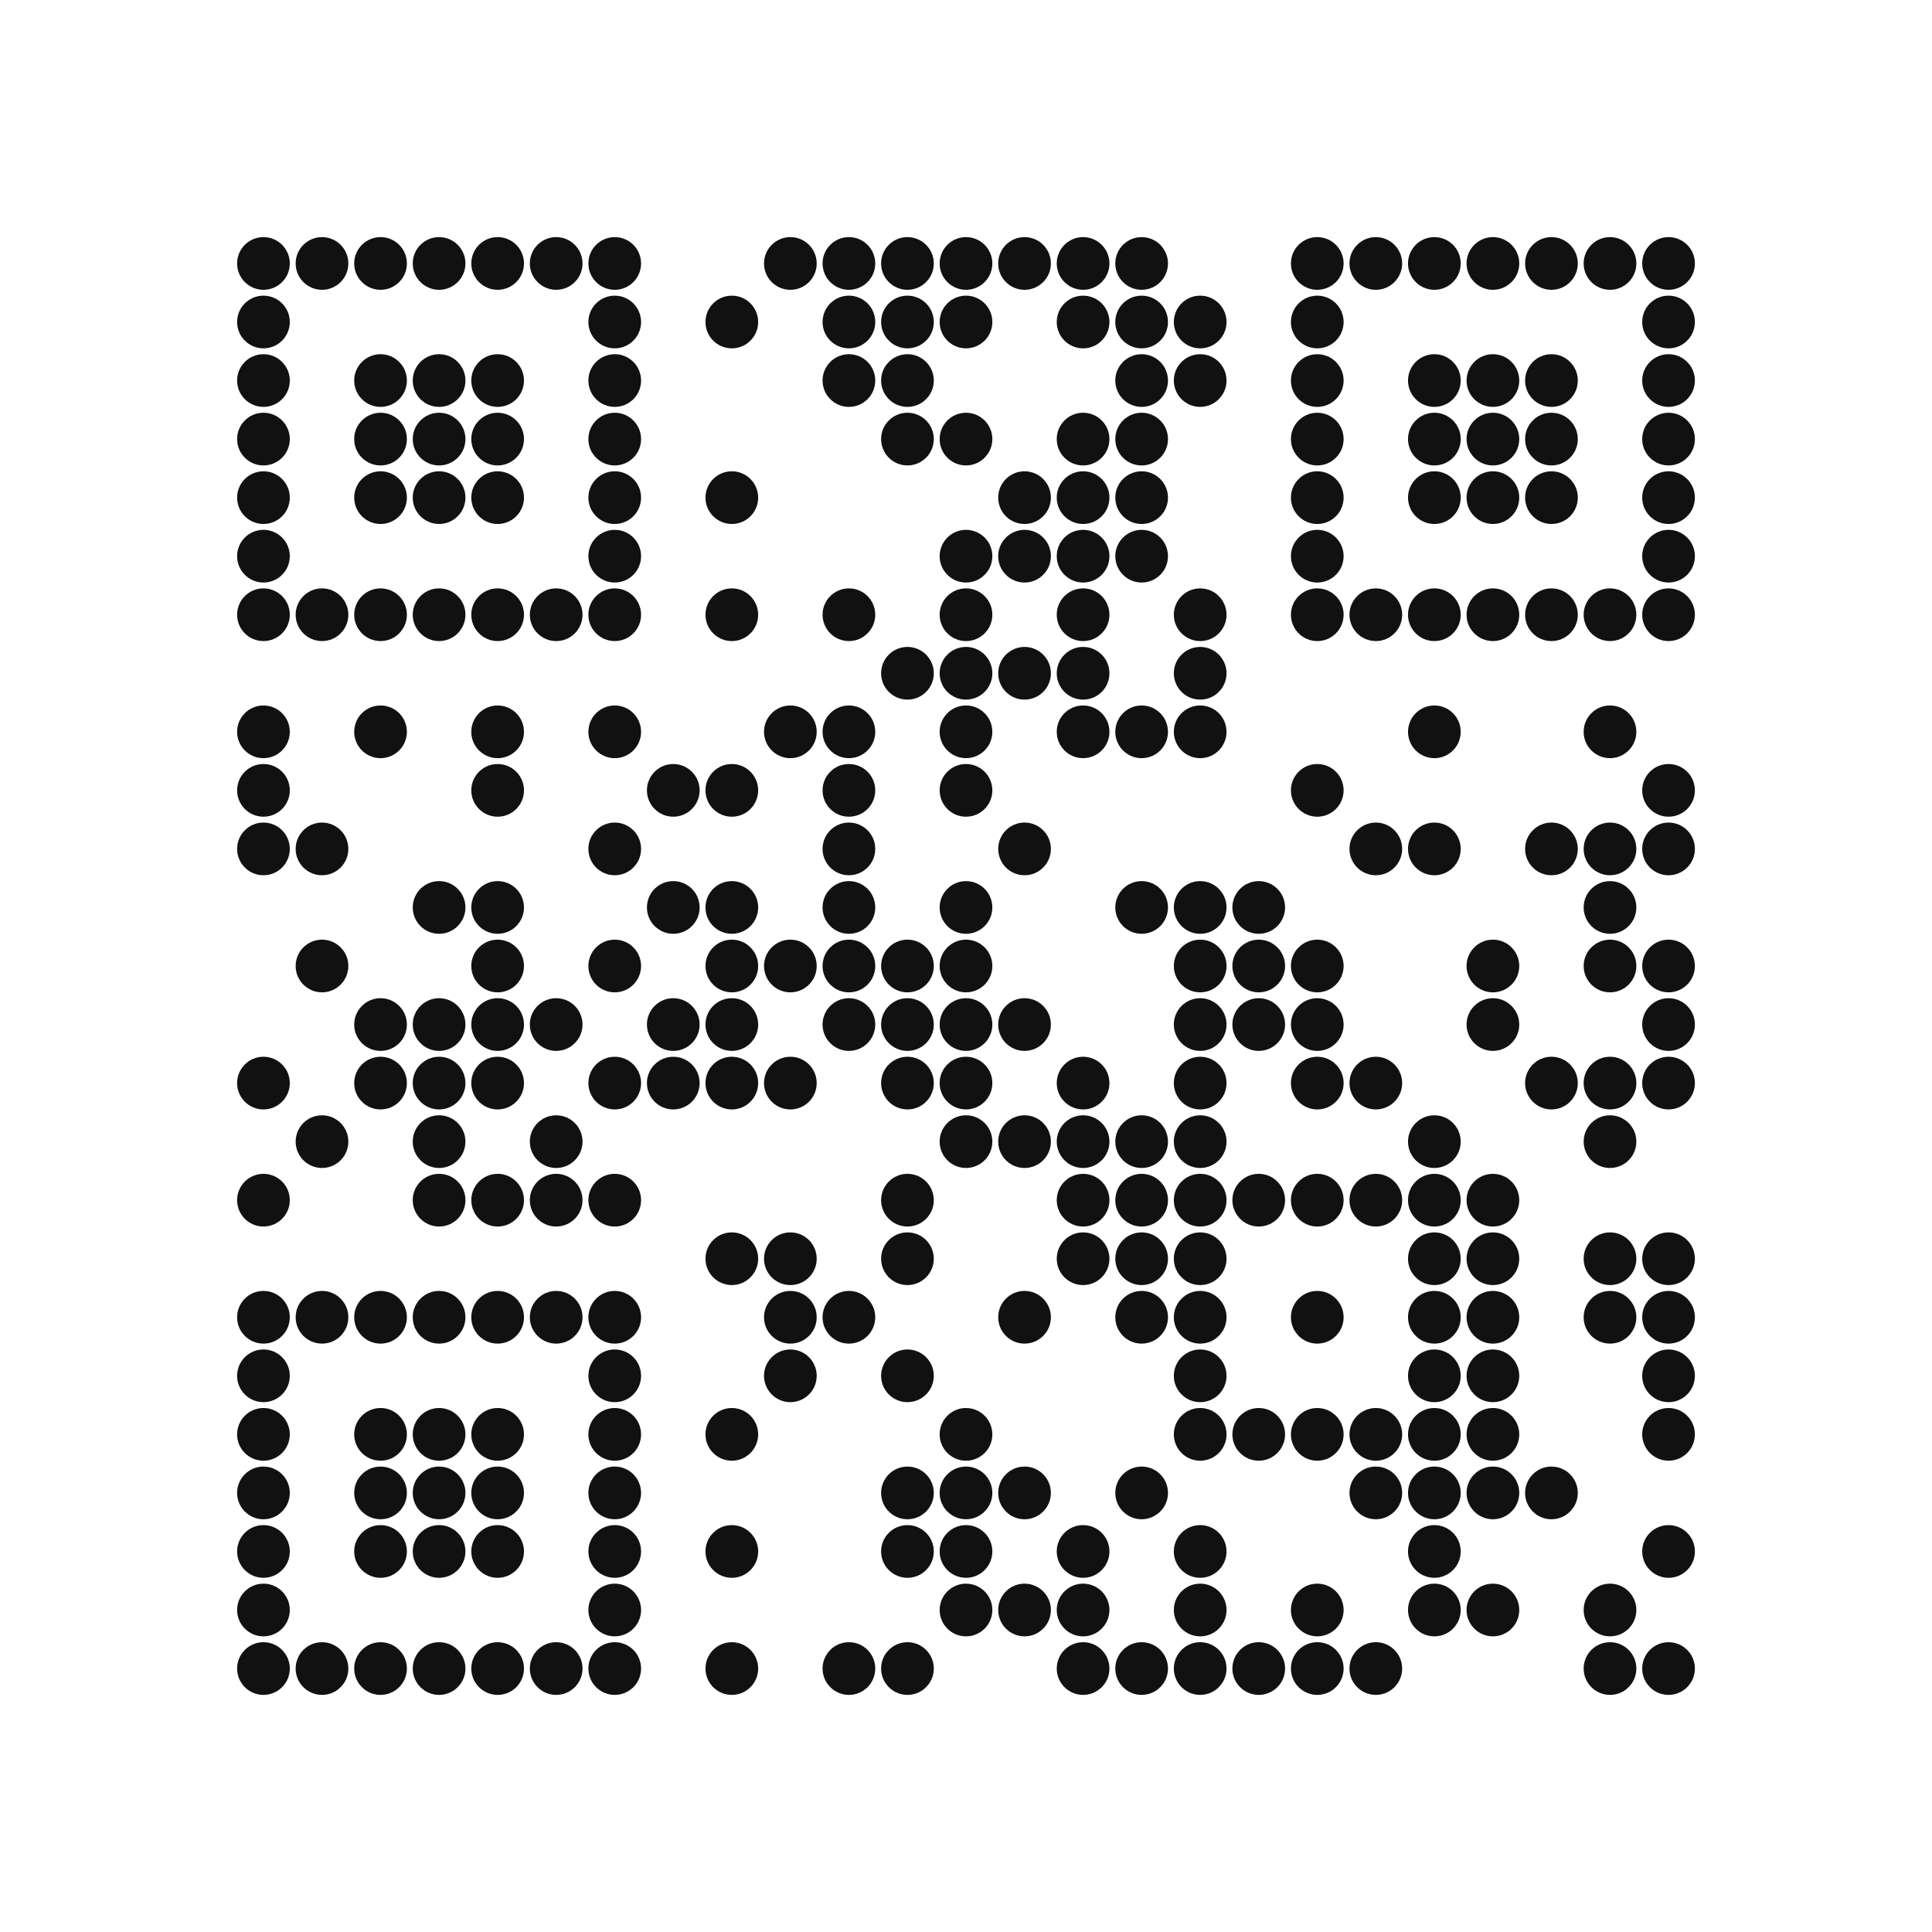
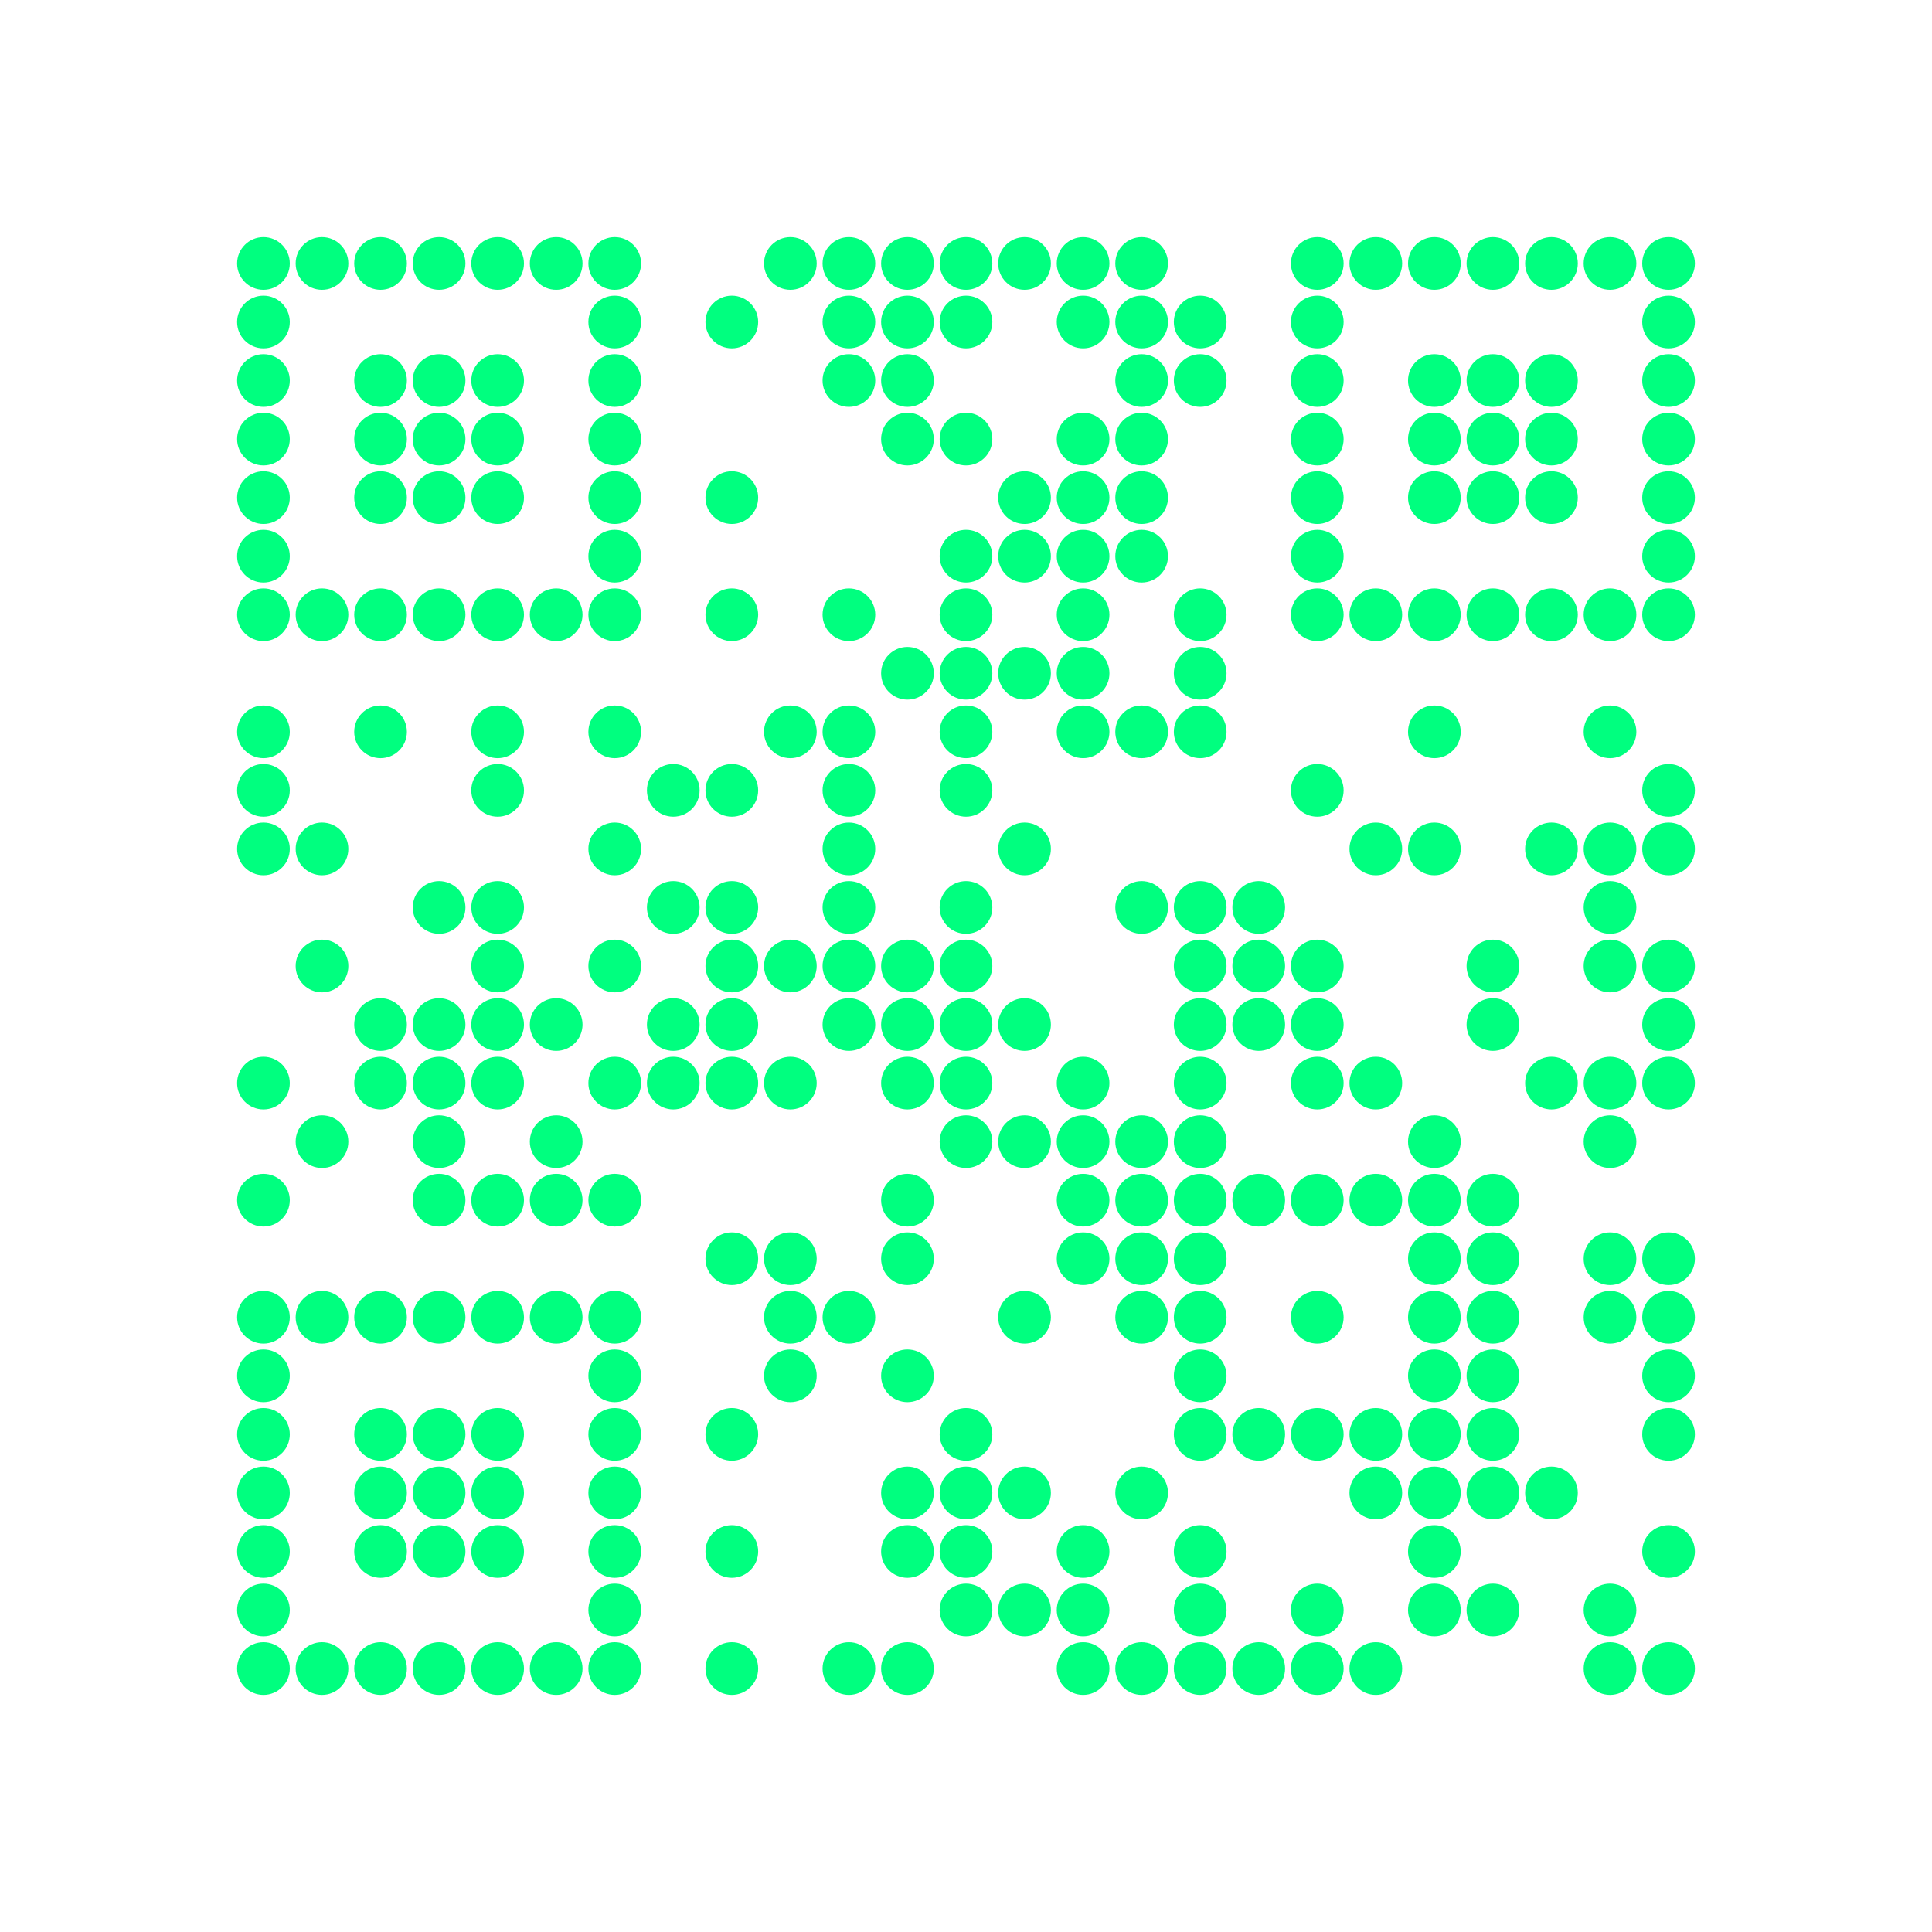
<svg xmlns="http://www.w3.org/2000/svg" width="330" height="330" viewBox="0 0 330 330" shape-rendering="geometricPrecision">
  <g transform="translate(0.0 0.0)">
-     <circle cx="45.0" cy="45.0" r="4.5" fill="#111111" />
-     <circle cx="55.0" cy="45.0" r="4.5" fill="#111111" />
-     <circle cx="65.0" cy="45.0" r="4.5" fill="#111111" />
-     <circle cx="75.0" cy="45.0" r="4.5" fill="#111111" />
-     <circle cx="85.0" cy="45.0" r="4.5" fill="#111111" />
-     <circle cx="95.0" cy="45.0" r="4.5" fill="#111111" />
-     <circle cx="105.0" cy="45.0" r="4.5" fill="#111111" />
-     <circle cx="135.0" cy="45.0" r="4.5" fill="#111111" />
-     <circle cx="145.0" cy="45.0" r="4.5" fill="#111111" />
-     <circle cx="155.0" cy="45.0" r="4.5" fill="#111111" />
-     <circle cx="165.0" cy="45.0" r="4.5" fill="#111111" />
-     <circle cx="175.0" cy="45.0" r="4.5" fill="#111111" />
-     <circle cx="185.0" cy="45.0" r="4.5" fill="#111111" />
-     <circle cx="195.0" cy="45.0" r="4.5" fill="#111111" />
-     <circle cx="225.0" cy="45.0" r="4.5" fill="#111111" />
-     <circle cx="235.0" cy="45.0" r="4.5" fill="#111111" />
-     <circle cx="245.0" cy="45.0" r="4.5" fill="#111111" />
-     <circle cx="255.0" cy="45.0" r="4.5" fill="#111111" />
-     <circle cx="265.0" cy="45.0" r="4.5" fill="#111111" />
-     <circle cx="275.0" cy="45.0" r="4.5" fill="#111111" />
-     <circle cx="285.0" cy="45.0" r="4.5" fill="#111111" />
-     <circle cx="45.0" cy="55.0" r="4.5" fill="#111111" />
-     <circle cx="105.0" cy="55.0" r="4.5" fill="#111111" />
-     <circle cx="125.0" cy="55.0" r="4.5" fill="#111111" />
-     <circle cx="145.0" cy="55.0" r="4.5" fill="#111111" />
-     <circle cx="155.0" cy="55.0" r="4.5" fill="#111111" />
-     <circle cx="165.0" cy="55.0" r="4.5" fill="#111111" />
-     <circle cx="185.0" cy="55.0" r="4.5" fill="#111111" />
-     <circle cx="195.0" cy="55.0" r="4.5" fill="#111111" />
-     <circle cx="205.0" cy="55.0" r="4.5" fill="#111111" />
-     <circle cx="225.0" cy="55.0" r="4.5" fill="#111111" />
-     <circle cx="285.0" cy="55.0" r="4.5" fill="#111111" />
-     <circle cx="45.0" cy="65.0" r="4.5" fill="#111111" />
-     <circle cx="65.0" cy="65.0" r="4.5" fill="#111111" />
-     <circle cx="75.0" cy="65.0" r="4.5" fill="#111111" />
-     <circle cx="85.0" cy="65.0" r="4.5" fill="#111111" />
-     <circle cx="105.0" cy="65.0" r="4.5" fill="#111111" />
-     <circle cx="145.0" cy="65.0" r="4.5" fill="#111111" />
-     <circle cx="155.0" cy="65.0" r="4.5" fill="#111111" />
-     <circle cx="195.0" cy="65.0" r="4.5" fill="#111111" />
-     <circle cx="205.0" cy="65.0" r="4.5" fill="#111111" />
-     <circle cx="225.0" cy="65.0" r="4.5" fill="#111111" />
-     <circle cx="245.0" cy="65.0" r="4.5" fill="#111111" />
-     <circle cx="255.0" cy="65.0" r="4.5" fill="#111111" />
-     <circle cx="265.0" cy="65.0" r="4.5" fill="#111111" />
-     <circle cx="285.0" cy="65.0" r="4.5" fill="#111111" />
-     <circle cx="45.0" cy="75.0" r="4.5" fill="#111111" />
-     <circle cx="65.0" cy="75.0" r="4.5" fill="#111111" />
-     <circle cx="75.0" cy="75.0" r="4.5" fill="#111111" />
-     <circle cx="85.0" cy="75.0" r="4.5" fill="#111111" />
-     <circle cx="105.0" cy="75.0" r="4.5" fill="#111111" />
-     <circle cx="155.0" cy="75.0" r="4.5" fill="#111111" />
-     <circle cx="165.0" cy="75.0" r="4.5" fill="#111111" />
-     <circle cx="185.0" cy="75.0" r="4.5" fill="#111111" />
-     <circle cx="195.0" cy="75.0" r="4.5" fill="#111111" />
-     <circle cx="225.0" cy="75.0" r="4.5" fill="#111111" />
-     <circle cx="245.0" cy="75.0" r="4.5" fill="#111111" />
-     <circle cx="255.0" cy="75.0" r="4.5" fill="#111111" />
-     <circle cx="265.0" cy="75.0" r="4.5" fill="#111111" />
-     <circle cx="285.0" cy="75.0" r="4.5" fill="#111111" />
-     <circle cx="45.0" cy="85.0" r="4.5" fill="#111111" />
-     <circle cx="65.0" cy="85.0" r="4.5" fill="#111111" />
-     <circle cx="75.0" cy="85.0" r="4.5" fill="#111111" />
-     <circle cx="85.0" cy="85.0" r="4.5" fill="#111111" />
-     <circle cx="105.0" cy="85.0" r="4.5" fill="#111111" />
-     <circle cx="125.0" cy="85.0" r="4.5" fill="#111111" />
-     <circle cx="175.0" cy="85.0" r="4.5" fill="#111111" />
-     <circle cx="185.0" cy="85.0" r="4.5" fill="#111111" />
-     <circle cx="195.0" cy="85.0" r="4.5" fill="#111111" />
-     <circle cx="225.0" cy="85.0" r="4.5" fill="#111111" />
-     <circle cx="245.0" cy="85.0" r="4.5" fill="#111111" />
-     <circle cx="255.0" cy="85.0" r="4.5" fill="#111111" />
-     <circle cx="265.0" cy="85.0" r="4.5" fill="#111111" />
-     <circle cx="285.0" cy="85.0" r="4.5" fill="#111111" />
-     <circle cx="45.0" cy="95.0" r="4.5" fill="#111111" />
-     <circle cx="105.0" cy="95.0" r="4.5" fill="#111111" />
-     <circle cx="165.0" cy="95.0" r="4.5" fill="#111111" />
-     <circle cx="175.0" cy="95.0" r="4.5" fill="#111111" />
-     <circle cx="185.0" cy="95.0" r="4.5" fill="#111111" />
-     <circle cx="195.0" cy="95.0" r="4.5" fill="#111111" />
-     <circle cx="225.0" cy="95.0" r="4.5" fill="#111111" />
-     <circle cx="285.0" cy="95.0" r="4.5" fill="#111111" />
-     <circle cx="45.0" cy="105.0" r="4.5" fill="#111111" />
-     <circle cx="55.0" cy="105.0" r="4.5" fill="#111111" />
-     <circle cx="65.0" cy="105.0" r="4.5" fill="#111111" />
-     <circle cx="75.0" cy="105.0" r="4.5" fill="#111111" />
-     <circle cx="85.0" cy="105.0" r="4.5" fill="#111111" />
-     <circle cx="95.0" cy="105.0" r="4.5" fill="#111111" />
-     <circle cx="105.0" cy="105.0" r="4.5" fill="#111111" />
-     <circle cx="125.0" cy="105.0" r="4.5" fill="#111111" />
-     <circle cx="145.0" cy="105.0" r="4.5" fill="#111111" />
-     <circle cx="165.0" cy="105.0" r="4.5" fill="#111111" />
-     <circle cx="185.0" cy="105.0" r="4.5" fill="#111111" />
-     <circle cx="205.0" cy="105.0" r="4.5" fill="#111111" />
-     <circle cx="225.0" cy="105.0" r="4.5" fill="#111111" />
-     <circle cx="235.0" cy="105.0" r="4.5" fill="#111111" />
-     <circle cx="245.0" cy="105.0" r="4.5" fill="#111111" />
-     <circle cx="255.0" cy="105.0" r="4.5" fill="#111111" />
-     <circle cx="265.0" cy="105.0" r="4.5" fill="#111111" />
-     <circle cx="275.0" cy="105.0" r="4.5" fill="#111111" />
-     <circle cx="285.0" cy="105.0" r="4.5" fill="#111111" />
-     <circle cx="155.0" cy="115.0" r="4.5" fill="#111111" />
-     <circle cx="165.0" cy="115.0" r="4.5" fill="#111111" />
-     <circle cx="175.0" cy="115.0" r="4.5" fill="#111111" />
-     <circle cx="185.0" cy="115.0" r="4.5" fill="#111111" />
-     <circle cx="205.0" cy="115.0" r="4.5" fill="#111111" />
-     <circle cx="45.0" cy="125.0" r="4.5" fill="#111111" />
-     <circle cx="65.0" cy="125.0" r="4.5" fill="#111111" />
-     <circle cx="85.0" cy="125.0" r="4.5" fill="#111111" />
-     <circle cx="105.0" cy="125.0" r="4.5" fill="#111111" />
-     <circle cx="135.0" cy="125.0" r="4.5" fill="#111111" />
-     <circle cx="145.0" cy="125.0" r="4.5" fill="#111111" />
-     <circle cx="165.0" cy="125.0" r="4.5" fill="#111111" />
-     <circle cx="185.0" cy="125.0" r="4.5" fill="#111111" />
-     <circle cx="195.0" cy="125.0" r="4.5" fill="#111111" />
-     <circle cx="205.0" cy="125.0" r="4.5" fill="#111111" />
-     <circle cx="245.0" cy="125.0" r="4.5" fill="#111111" />
-     <circle cx="275.0" cy="125.0" r="4.5" fill="#111111" />
-     <circle cx="45.0" cy="135.0" r="4.5" fill="#111111" />
-     <circle cx="85.0" cy="135.0" r="4.5" fill="#111111" />
-     <circle cx="115.0" cy="135.0" r="4.5" fill="#111111" />
-     <circle cx="125.0" cy="135.0" r="4.5" fill="#111111" />
-     <circle cx="145.0" cy="135.0" r="4.5" fill="#111111" />
-     <circle cx="165.0" cy="135.0" r="4.5" fill="#111111" />
-     <circle cx="225.0" cy="135.0" r="4.5" fill="#111111" />
-     <circle cx="285.0" cy="135.0" r="4.5" fill="#111111" />
-     <circle cx="45.0" cy="145.0" r="4.5" fill="#111111" />
-     <circle cx="55.0" cy="145.0" r="4.5" fill="#111111" />
-     <circle cx="105.0" cy="145.0" r="4.5" fill="#111111" />
-     <circle cx="145.0" cy="145.0" r="4.5" fill="#111111" />
-     <circle cx="175.0" cy="145.0" r="4.5" fill="#111111" />
-     <circle cx="235.0" cy="145.0" r="4.5" fill="#111111" />
-     <circle cx="245.0" cy="145.0" r="4.5" fill="#111111" />
-     <circle cx="265.0" cy="145.0" r="4.5" fill="#111111" />
-     <circle cx="275.0" cy="145.0" r="4.5" fill="#111111" />
-     <circle cx="285.0" cy="145.0" r="4.5" fill="#111111" />
-     <circle cx="75.0" cy="155.0" r="4.5" fill="#111111" />
-     <circle cx="85.0" cy="155.0" r="4.5" fill="#111111" />
-     <circle cx="115.0" cy="155.0" r="4.5" fill="#111111" />
-     <circle cx="125.0" cy="155.0" r="4.5" fill="#111111" />
-     <circle cx="145.0" cy="155.0" r="4.5" fill="#111111" />
-     <circle cx="165.0" cy="155.0" r="4.5" fill="#111111" />
-     <circle cx="195.0" cy="155.0" r="4.5" fill="#111111" />
-     <circle cx="205.0" cy="155.0" r="4.5" fill="#111111" />
-     <circle cx="215.0" cy="155.0" r="4.5" fill="#111111" />
-     <circle cx="275.0" cy="155.0" r="4.5" fill="#111111" />
-     <circle cx="55.0" cy="165.0" r="4.5" fill="#111111" />
-     <circle cx="85.0" cy="165.0" r="4.5" fill="#111111" />
-     <circle cx="105.0" cy="165.0" r="4.5" fill="#111111" />
-     <circle cx="125.0" cy="165.0" r="4.5" fill="#111111" />
-     <circle cx="135.0" cy="165.0" r="4.5" fill="#111111" />
-     <circle cx="145.0" cy="165.0" r="4.5" fill="#111111" />
-     <circle cx="155.0" cy="165.0" r="4.5" fill="#111111" />
-     <circle cx="165.0" cy="165.0" r="4.5" fill="#111111" />
-     <circle cx="205.0" cy="165.0" r="4.5" fill="#111111" />
-     <circle cx="215.0" cy="165.0" r="4.5" fill="#111111" />
-     <circle cx="225.0" cy="165.0" r="4.5" fill="#111111" />
-     <circle cx="255.0" cy="165.0" r="4.5" fill="#111111" />
-     <circle cx="275.0" cy="165.0" r="4.5" fill="#111111" />
-     <circle cx="285.0" cy="165.0" r="4.5" fill="#111111" />
-     <circle cx="65.0" cy="175.0" r="4.5" fill="#111111" />
-     <circle cx="75.0" cy="175.0" r="4.5" fill="#111111" />
-     <circle cx="85.0" cy="175.0" r="4.5" fill="#111111" />
-     <circle cx="95.0" cy="175.0" r="4.5" fill="#111111" />
-     <circle cx="115.0" cy="175.0" r="4.5" fill="#111111" />
-     <circle cx="125.0" cy="175.0" r="4.5" fill="#111111" />
-     <circle cx="145.0" cy="175.0" r="4.5" fill="#111111" />
-     <circle cx="155.0" cy="175.0" r="4.5" fill="#111111" />
-     <circle cx="165.0" cy="175.0" r="4.5" fill="#111111" />
-     <circle cx="175.0" cy="175.0" r="4.5" fill="#111111" />
-     <circle cx="205.0" cy="175.0" r="4.5" fill="#111111" />
-     <circle cx="215.0" cy="175.0" r="4.5" fill="#111111" />
-     <circle cx="225.0" cy="175.0" r="4.5" fill="#111111" />
-     <circle cx="255.0" cy="175.0" r="4.5" fill="#111111" />
-     <circle cx="285.0" cy="175.0" r="4.5" fill="#111111" />
-     <circle cx="45.0" cy="185.0" r="4.5" fill="#111111" />
-     <circle cx="65.0" cy="185.0" r="4.5" fill="#111111" />
-     <circle cx="75.0" cy="185.0" r="4.5" fill="#111111" />
-     <circle cx="85.0" cy="185.0" r="4.5" fill="#111111" />
-     <circle cx="105.0" cy="185.0" r="4.5" fill="#111111" />
-     <circle cx="115.0" cy="185.0" r="4.5" fill="#111111" />
-     <circle cx="125.0" cy="185.0" r="4.5" fill="#111111" />
-     <circle cx="135.0" cy="185.0" r="4.5" fill="#111111" />
-     <circle cx="155.0" cy="185.0" r="4.5" fill="#111111" />
-     <circle cx="165.0" cy="185.0" r="4.5" fill="#111111" />
-     <circle cx="185.0" cy="185.0" r="4.5" fill="#111111" />
-     <circle cx="205.0" cy="185.0" r="4.5" fill="#111111" />
-     <circle cx="225.0" cy="185.0" r="4.5" fill="#111111" />
-     <circle cx="235.0" cy="185.0" r="4.5" fill="#111111" />
-     <circle cx="265.0" cy="185.0" r="4.5" fill="#111111" />
-     <circle cx="275.0" cy="185.0" r="4.5" fill="#111111" />
-     <circle cx="285.0" cy="185.0" r="4.5" fill="#111111" />
-     <circle cx="55.0" cy="195.0" r="4.5" fill="#111111" />
-     <circle cx="75.0" cy="195.0" r="4.5" fill="#111111" />
-     <circle cx="95.0" cy="195.0" r="4.5" fill="#111111" />
-     <circle cx="165.0" cy="195.0" r="4.5" fill="#111111" />
-     <circle cx="175.0" cy="195.0" r="4.5" fill="#111111" />
-     <circle cx="185.0" cy="195.0" r="4.5" fill="#111111" />
-     <circle cx="195.0" cy="195.0" r="4.5" fill="#111111" />
-     <circle cx="205.0" cy="195.0" r="4.5" fill="#111111" />
-     <circle cx="245.0" cy="195.0" r="4.5" fill="#111111" />
-     <circle cx="275.0" cy="195.0" r="4.5" fill="#111111" />
-     <circle cx="45.0" cy="205.0" r="4.5" fill="#111111" />
-     <circle cx="75.0" cy="205.0" r="4.5" fill="#111111" />
-     <circle cx="85.0" cy="205.0" r="4.5" fill="#111111" />
-     <circle cx="95.0" cy="205.0" r="4.5" fill="#111111" />
-     <circle cx="105.0" cy="205.0" r="4.5" fill="#111111" />
-     <circle cx="155.0" cy="205.0" r="4.5" fill="#111111" />
-     <circle cx="185.0" cy="205.0" r="4.5" fill="#111111" />
-     <circle cx="195.0" cy="205.0" r="4.5" fill="#111111" />
-     <circle cx="205.0" cy="205.0" r="4.5" fill="#111111" />
-     <circle cx="215.0" cy="205.0" r="4.5" fill="#111111" />
-     <circle cx="225.0" cy="205.0" r="4.5" fill="#111111" />
-     <circle cx="235.0" cy="205.0" r="4.5" fill="#111111" />
-     <circle cx="245.0" cy="205.0" r="4.5" fill="#111111" />
-     <circle cx="255.0" cy="205.0" r="4.5" fill="#111111" />
-     <circle cx="125.0" cy="215.0" r="4.5" fill="#111111" />
-     <circle cx="135.0" cy="215.0" r="4.5" fill="#111111" />
-     <circle cx="155.0" cy="215.0" r="4.5" fill="#111111" />
-     <circle cx="185.0" cy="215.0" r="4.5" fill="#111111" />
-     <circle cx="195.0" cy="215.0" r="4.5" fill="#111111" />
-     <circle cx="205.0" cy="215.0" r="4.5" fill="#111111" />
-     <circle cx="245.0" cy="215.0" r="4.5" fill="#111111" />
-     <circle cx="255.0" cy="215.0" r="4.5" fill="#111111" />
-     <circle cx="275.0" cy="215.0" r="4.5" fill="#111111" />
-     <circle cx="285.0" cy="215.0" r="4.5" fill="#111111" />
-     <circle cx="45.0" cy="225.0" r="4.5" fill="#111111" />
-     <circle cx="55.0" cy="225.0" r="4.5" fill="#111111" />
-     <circle cx="65.0" cy="225.0" r="4.5" fill="#111111" />
-     <circle cx="75.0" cy="225.0" r="4.5" fill="#111111" />
-     <circle cx="85.0" cy="225.0" r="4.5" fill="#111111" />
-     <circle cx="95.0" cy="225.0" r="4.5" fill="#111111" />
-     <circle cx="105.0" cy="225.0" r="4.5" fill="#111111" />
-     <circle cx="135.0" cy="225.0" r="4.5" fill="#111111" />
-     <circle cx="145.0" cy="225.0" r="4.5" fill="#111111" />
-     <circle cx="175.0" cy="225.0" r="4.5" fill="#111111" />
-     <circle cx="195.0" cy="225.0" r="4.5" fill="#111111" />
-     <circle cx="205.0" cy="225.0" r="4.5" fill="#111111" />
-     <circle cx="225.0" cy="225.0" r="4.5" fill="#111111" />
-     <circle cx="245.0" cy="225.0" r="4.5" fill="#111111" />
-     <circle cx="255.0" cy="225.0" r="4.5" fill="#111111" />
-     <circle cx="275.0" cy="225.0" r="4.5" fill="#111111" />
-     <circle cx="285.0" cy="225.0" r="4.5" fill="#111111" />
-     <circle cx="45.0" cy="235.0" r="4.5" fill="#111111" />
-     <circle cx="105.0" cy="235.0" r="4.5" fill="#111111" />
-     <circle cx="135.0" cy="235.0" r="4.5" fill="#111111" />
-     <circle cx="155.0" cy="235.0" r="4.5" fill="#111111" />
-     <circle cx="205.0" cy="235.0" r="4.5" fill="#111111" />
-     <circle cx="245.0" cy="235.0" r="4.5" fill="#111111" />
-     <circle cx="255.0" cy="235.0" r="4.5" fill="#111111" />
-     <circle cx="285.0" cy="235.0" r="4.5" fill="#111111" />
-     <circle cx="45.0" cy="245.0" r="4.5" fill="#111111" />
-     <circle cx="65.0" cy="245.0" r="4.5" fill="#111111" />
-     <circle cx="75.0" cy="245.0" r="4.5" fill="#111111" />
-     <circle cx="85.0" cy="245.0" r="4.5" fill="#111111" />
-     <circle cx="105.0" cy="245.0" r="4.5" fill="#111111" />
-     <circle cx="125.0" cy="245.0" r="4.5" fill="#111111" />
-     <circle cx="165.0" cy="245.0" r="4.5" fill="#111111" />
-     <circle cx="205.0" cy="245.0" r="4.5" fill="#111111" />
-     <circle cx="215.0" cy="245.0" r="4.5" fill="#111111" />
-     <circle cx="225.0" cy="245.0" r="4.5" fill="#111111" />
-     <circle cx="235.0" cy="245.0" r="4.5" fill="#111111" />
-     <circle cx="245.0" cy="245.0" r="4.5" fill="#111111" />
-     <circle cx="255.0" cy="245.0" r="4.5" fill="#111111" />
-     <circle cx="285.0" cy="245.0" r="4.5" fill="#111111" />
-     <circle cx="45.0" cy="255.0" r="4.5" fill="#111111" />
-     <circle cx="65.0" cy="255.0" r="4.5" fill="#111111" />
-     <circle cx="75.0" cy="255.0" r="4.5" fill="#111111" />
-     <circle cx="85.0" cy="255.0" r="4.5" fill="#111111" />
-     <circle cx="105.0" cy="255.0" r="4.5" fill="#111111" />
-     <circle cx="155.0" cy="255.0" r="4.5" fill="#111111" />
-     <circle cx="165.0" cy="255.0" r="4.5" fill="#111111" />
-     <circle cx="175.0" cy="255.0" r="4.5" fill="#111111" />
-     <circle cx="195.0" cy="255.0" r="4.5" fill="#111111" />
-     <circle cx="235.0" cy="255.0" r="4.5" fill="#111111" />
-     <circle cx="245.0" cy="255.0" r="4.5" fill="#111111" />
-     <circle cx="255.0" cy="255.0" r="4.5" fill="#111111" />
-     <circle cx="265.0" cy="255.0" r="4.5" fill="#111111" />
-     <circle cx="45.0" cy="265.0" r="4.5" fill="#111111" />
-     <circle cx="65.0" cy="265.0" r="4.5" fill="#111111" />
-     <circle cx="75.0" cy="265.0" r="4.5" fill="#111111" />
-     <circle cx="85.0" cy="265.0" r="4.5" fill="#111111" />
-     <circle cx="105.0" cy="265.0" r="4.5" fill="#111111" />
-     <circle cx="125.0" cy="265.0" r="4.5" fill="#111111" />
-     <circle cx="155.0" cy="265.0" r="4.5" fill="#111111" />
-     <circle cx="165.0" cy="265.0" r="4.5" fill="#111111" />
-     <circle cx="185.0" cy="265.0" r="4.5" fill="#111111" />
-     <circle cx="205.0" cy="265.0" r="4.5" fill="#111111" />
-     <circle cx="245.0" cy="265.0" r="4.5" fill="#111111" />
-     <circle cx="285.0" cy="265.0" r="4.5" fill="#111111" />
-     <circle cx="45.0" cy="275.0" r="4.5" fill="#111111" />
-     <circle cx="105.0" cy="275.0" r="4.5" fill="#111111" />
-     <circle cx="165.0" cy="275.0" r="4.5" fill="#111111" />
-     <circle cx="175.0" cy="275.0" r="4.5" fill="#111111" />
-     <circle cx="185.0" cy="275.0" r="4.5" fill="#111111" />
-     <circle cx="205.0" cy="275.0" r="4.5" fill="#111111" />
-     <circle cx="225.0" cy="275.0" r="4.5" fill="#111111" />
-     <circle cx="245.0" cy="275.0" r="4.5" fill="#111111" />
-     <circle cx="255.0" cy="275.0" r="4.5" fill="#111111" />
-     <circle cx="275.0" cy="275.0" r="4.5" fill="#111111" />
-     <circle cx="45.0" cy="285.0" r="4.5" fill="#111111" />
-     <circle cx="55.0" cy="285.0" r="4.5" fill="#111111" />
-     <circle cx="65.0" cy="285.0" r="4.5" fill="#111111" />
-     <circle cx="75.0" cy="285.0" r="4.5" fill="#111111" />
-     <circle cx="85.0" cy="285.0" r="4.5" fill="#111111" />
-     <circle cx="95.0" cy="285.0" r="4.5" fill="#111111" />
-     <circle cx="105.0" cy="285.0" r="4.5" fill="#111111" />
-     <circle cx="125.0" cy="285.0" r="4.5" fill="#111111" />
-     <circle cx="145.0" cy="285.0" r="4.5" fill="#111111" />
-     <circle cx="155.0" cy="285.0" r="4.5" fill="#111111" />
-     <circle cx="185.0" cy="285.0" r="4.5" fill="#111111" />
-     <circle cx="195.0" cy="285.0" r="4.5" fill="#111111" />
-     <circle cx="205.0" cy="285.0" r="4.5" fill="#111111" />
-     <circle cx="215.0" cy="285.0" r="4.5" fill="#111111" />
-     <circle cx="225.0" cy="285.0" r="4.5" fill="#111111" />
-     <circle cx="235.0" cy="285.0" r="4.5" fill="#111111" />
-     <circle cx="275.0" cy="285.0" r="4.5" fill="#111111" />
-     <circle cx="285.0" cy="285.0" r="4.5" fill="#111111" />
+     <circle cx="45.0" cy="45.0" r="4.5" fill="#00ff7f" />
+     <circle cx="55.0" cy="45.0" r="4.5" fill="#00ff7f" />
+     <circle cx="65.0" cy="45.0" r="4.5" fill="#00ff7f" />
+     <circle cx="75.0" cy="45.0" r="4.5" fill="#00ff7f" />
+     <circle cx="85.0" cy="45.0" r="4.5" fill="#00ff7f" />
+     <circle cx="95.0" cy="45.0" r="4.5" fill="#00ff7f" />
+     <circle cx="105.0" cy="45.0" r="4.5" fill="#00ff7f" />
+     <circle cx="135.0" cy="45.0" r="4.5" fill="#00ff7f" />
+     <circle cx="145.0" cy="45.0" r="4.5" fill="#00ff7f" />
+     <circle cx="155.0" cy="45.0" r="4.5" fill="#00ff7f" />
+     <circle cx="165.0" cy="45.0" r="4.5" fill="#00ff7f" />
+     <circle cx="175.0" cy="45.0" r="4.5" fill="#00ff7f" />
+     <circle cx="185.0" cy="45.0" r="4.5" fill="#00ff7f" />
+     <circle cx="195.0" cy="45.0" r="4.5" fill="#00ff7f" />
+     <circle cx="225.0" cy="45.0" r="4.5" fill="#00ff7f" />
+     <circle cx="235.0" cy="45.0" r="4.5" fill="#00ff7f" />
+     <circle cx="245.0" cy="45.0" r="4.5" fill="#00ff7f" />
+     <circle cx="255.0" cy="45.0" r="4.5" fill="#00ff7f" />
+     <circle cx="265.0" cy="45.0" r="4.5" fill="#00ff7f" />
+     <circle cx="275.0" cy="45.0" r="4.5" fill="#00ff7f" />
+     <circle cx="285.0" cy="45.0" r="4.5" fill="#00ff7f" />
+     <circle cx="45.0" cy="55.0" r="4.5" fill="#00ff7f" />
+     <circle cx="105.0" cy="55.0" r="4.5" fill="#00ff7f" />
+     <circle cx="125.0" cy="55.0" r="4.5" fill="#00ff7f" />
+     <circle cx="145.0" cy="55.0" r="4.5" fill="#00ff7f" />
+     <circle cx="155.0" cy="55.0" r="4.5" fill="#00ff7f" />
+     <circle cx="165.0" cy="55.0" r="4.5" fill="#00ff7f" />
+     <circle cx="185.0" cy="55.0" r="4.5" fill="#00ff7f" />
+     <circle cx="195.0" cy="55.0" r="4.5" fill="#00ff7f" />
+     <circle cx="205.0" cy="55.0" r="4.5" fill="#00ff7f" />
+     <circle cx="225.0" cy="55.0" r="4.5" fill="#00ff7f" />
+     <circle cx="285.0" cy="55.0" r="4.5" fill="#00ff7f" />
+     <circle cx="45.0" cy="65.0" r="4.5" fill="#00ff7f" />
+     <circle cx="65.0" cy="65.0" r="4.5" fill="#00ff7f" />
+     <circle cx="75.0" cy="65.0" r="4.5" fill="#00ff7f" />
+     <circle cx="85.0" cy="65.0" r="4.5" fill="#00ff7f" />
+     <circle cx="105.0" cy="65.0" r="4.5" fill="#00ff7f" />
+     <circle cx="145.0" cy="65.0" r="4.5" fill="#00ff7f" />
+     <circle cx="155.0" cy="65.0" r="4.5" fill="#00ff7f" />
+     <circle cx="195.0" cy="65.0" r="4.5" fill="#00ff7f" />
+     <circle cx="205.0" cy="65.0" r="4.5" fill="#00ff7f" />
+     <circle cx="225.0" cy="65.0" r="4.5" fill="#00ff7f" />
+     <circle cx="245.0" cy="65.0" r="4.5" fill="#00ff7f" />
+     <circle cx="255.0" cy="65.0" r="4.5" fill="#00ff7f" />
+     <circle cx="265.0" cy="65.0" r="4.5" fill="#00ff7f" />
+     <circle cx="285.0" cy="65.0" r="4.5" fill="#00ff7f" />
+     <circle cx="45.0" cy="75.0" r="4.5" fill="#00ff7f" />
+     <circle cx="65.0" cy="75.0" r="4.5" fill="#00ff7f" />
+     <circle cx="75.0" cy="75.0" r="4.5" fill="#00ff7f" />
+     <circle cx="85.0" cy="75.0" r="4.5" fill="#00ff7f" />
+     <circle cx="105.0" cy="75.0" r="4.5" fill="#00ff7f" />
+     <circle cx="155.0" cy="75.0" r="4.5" fill="#00ff7f" />
+     <circle cx="165.0" cy="75.0" r="4.5" fill="#00ff7f" />
+     <circle cx="185.0" cy="75.0" r="4.5" fill="#00ff7f" />
+     <circle cx="195.0" cy="75.0" r="4.5" fill="#00ff7f" />
+     <circle cx="225.0" cy="75.0" r="4.5" fill="#00ff7f" />
+     <circle cx="245.0" cy="75.0" r="4.5" fill="#00ff7f" />
+     <circle cx="255.0" cy="75.0" r="4.5" fill="#00ff7f" />
+     <circle cx="265.0" cy="75.0" r="4.5" fill="#00ff7f" />
+     <circle cx="285.0" cy="75.0" r="4.5" fill="#00ff7f" />
+     <circle cx="45.0" cy="85.0" r="4.5" fill="#00ff7f" />
+     <circle cx="65.0" cy="85.0" r="4.5" fill="#00ff7f" />
+     <circle cx="75.0" cy="85.0" r="4.5" fill="#00ff7f" />
+     <circle cx="85.0" cy="85.0" r="4.5" fill="#00ff7f" />
+     <circle cx="105.0" cy="85.0" r="4.5" fill="#00ff7f" />
+     <circle cx="125.0" cy="85.0" r="4.5" fill="#00ff7f" />
+     <circle cx="175.0" cy="85.0" r="4.5" fill="#00ff7f" />
+     <circle cx="185.0" cy="85.0" r="4.5" fill="#00ff7f" />
+     <circle cx="195.0" cy="85.0" r="4.5" fill="#00ff7f" />
+     <circle cx="225.0" cy="85.0" r="4.5" fill="#00ff7f" />
+     <circle cx="245.0" cy="85.0" r="4.5" fill="#00ff7f" />
+     <circle cx="255.0" cy="85.0" r="4.5" fill="#00ff7f" />
+     <circle cx="265.0" cy="85.0" r="4.5" fill="#00ff7f" />
+     <circle cx="285.0" cy="85.0" r="4.5" fill="#00ff7f" />
+     <circle cx="45.0" cy="95.0" r="4.5" fill="#00ff7f" />
+     <circle cx="105.0" cy="95.0" r="4.5" fill="#00ff7f" />
+     <circle cx="165.0" cy="95.0" r="4.5" fill="#00ff7f" />
+     <circle cx="175.0" cy="95.0" r="4.5" fill="#00ff7f" />
+     <circle cx="185.0" cy="95.0" r="4.5" fill="#00ff7f" />
+     <circle cx="195.0" cy="95.0" r="4.5" fill="#00ff7f" />
+     <circle cx="225.0" cy="95.0" r="4.5" fill="#00ff7f" />
+     <circle cx="285.0" cy="95.0" r="4.5" fill="#00ff7f" />
+     <circle cx="45.0" cy="105.0" r="4.5" fill="#00ff7f" />
+     <circle cx="55.0" cy="105.0" r="4.5" fill="#00ff7f" />
+     <circle cx="65.0" cy="105.0" r="4.5" fill="#00ff7f" />
+     <circle cx="75.0" cy="105.0" r="4.5" fill="#00ff7f" />
+     <circle cx="85.0" cy="105.0" r="4.5" fill="#00ff7f" />
+     <circle cx="95.0" cy="105.0" r="4.5" fill="#00ff7f" />
+     <circle cx="105.0" cy="105.0" r="4.5" fill="#00ff7f" />
+     <circle cx="125.0" cy="105.0" r="4.5" fill="#00ff7f" />
+     <circle cx="145.0" cy="105.0" r="4.5" fill="#00ff7f" />
+     <circle cx="165.0" cy="105.0" r="4.5" fill="#00ff7f" />
+     <circle cx="185.0" cy="105.0" r="4.5" fill="#00ff7f" />
+     <circle cx="205.0" cy="105.0" r="4.5" fill="#00ff7f" />
+     <circle cx="225.0" cy="105.0" r="4.5" fill="#00ff7f" />
+     <circle cx="235.0" cy="105.0" r="4.5" fill="#00ff7f" />
+     <circle cx="245.0" cy="105.0" r="4.5" fill="#00ff7f" />
+     <circle cx="255.0" cy="105.0" r="4.5" fill="#00ff7f" />
+     <circle cx="265.0" cy="105.0" r="4.5" fill="#00ff7f" />
+     <circle cx="275.0" cy="105.0" r="4.5" fill="#00ff7f" />
+     <circle cx="285.0" cy="105.0" r="4.5" fill="#00ff7f" />
+     <circle cx="155.0" cy="115.0" r="4.5" fill="#00ff7f" />
+     <circle cx="165.0" cy="115.0" r="4.5" fill="#00ff7f" />
+     <circle cx="175.0" cy="115.0" r="4.5" fill="#00ff7f" />
+     <circle cx="185.0" cy="115.0" r="4.5" fill="#00ff7f" />
+     <circle cx="205.0" cy="115.0" r="4.5" fill="#00ff7f" />
+     <circle cx="45.0" cy="125.0" r="4.5" fill="#00ff7f" />
+     <circle cx="65.0" cy="125.0" r="4.5" fill="#00ff7f" />
+     <circle cx="85.0" cy="125.0" r="4.5" fill="#00ff7f" />
+     <circle cx="105.0" cy="125.0" r="4.5" fill="#00ff7f" />
+     <circle cx="135.0" cy="125.0" r="4.5" fill="#00ff7f" />
+     <circle cx="145.0" cy="125.0" r="4.5" fill="#00ff7f" />
+     <circle cx="165.0" cy="125.0" r="4.5" fill="#00ff7f" />
+     <circle cx="185.0" cy="125.0" r="4.5" fill="#00ff7f" />
+     <circle cx="195.0" cy="125.0" r="4.5" fill="#00ff7f" />
+     <circle cx="205.0" cy="125.0" r="4.5" fill="#00ff7f" />
+     <circle cx="245.0" cy="125.0" r="4.5" fill="#00ff7f" />
+     <circle cx="275.0" cy="125.0" r="4.5" fill="#00ff7f" />
+     <circle cx="45.0" cy="135.0" r="4.5" fill="#00ff7f" />
+     <circle cx="85.0" cy="135.0" r="4.5" fill="#00ff7f" />
+     <circle cx="115.0" cy="135.0" r="4.5" fill="#00ff7f" />
+     <circle cx="125.0" cy="135.0" r="4.5" fill="#00ff7f" />
+     <circle cx="145.0" cy="135.0" r="4.5" fill="#00ff7f" />
+     <circle cx="165.0" cy="135.0" r="4.5" fill="#00ff7f" />
+     <circle cx="225.0" cy="135.0" r="4.5" fill="#00ff7f" />
+     <circle cx="285.0" cy="135.0" r="4.5" fill="#00ff7f" />
+     <circle cx="45.0" cy="145.0" r="4.5" fill="#00ff7f" />
+     <circle cx="55.0" cy="145.0" r="4.5" fill="#00ff7f" />
+     <circle cx="105.0" cy="145.0" r="4.5" fill="#00ff7f" />
+     <circle cx="145.0" cy="145.0" r="4.5" fill="#00ff7f" />
+     <circle cx="175.0" cy="145.0" r="4.5" fill="#00ff7f" />
+     <circle cx="235.0" cy="145.0" r="4.5" fill="#00ff7f" />
+     <circle cx="245.0" cy="145.0" r="4.5" fill="#00ff7f" />
+     <circle cx="265.0" cy="145.0" r="4.5" fill="#00ff7f" />
+     <circle cx="275.0" cy="145.0" r="4.5" fill="#00ff7f" />
+     <circle cx="285.0" cy="145.0" r="4.5" fill="#00ff7f" />
+     <circle cx="75.0" cy="155.0" r="4.5" fill="#00ff7f" />
+     <circle cx="85.0" cy="155.0" r="4.5" fill="#00ff7f" />
+     <circle cx="115.0" cy="155.0" r="4.5" fill="#00ff7f" />
+     <circle cx="125.0" cy="155.0" r="4.5" fill="#00ff7f" />
+     <circle cx="145.0" cy="155.0" r="4.5" fill="#00ff7f" />
+     <circle cx="165.0" cy="155.0" r="4.5" fill="#00ff7f" />
+     <circle cx="195.0" cy="155.0" r="4.5" fill="#00ff7f" />
+     <circle cx="205.0" cy="155.0" r="4.5" fill="#00ff7f" />
+     <circle cx="215.0" cy="155.0" r="4.5" fill="#00ff7f" />
+     <circle cx="275.0" cy="155.0" r="4.5" fill="#00ff7f" />
+     <circle cx="55.0" cy="165.0" r="4.5" fill="#00ff7f" />
+     <circle cx="85.0" cy="165.0" r="4.5" fill="#00ff7f" />
+     <circle cx="105.0" cy="165.0" r="4.5" fill="#00ff7f" />
+     <circle cx="125.0" cy="165.0" r="4.5" fill="#00ff7f" />
+     <circle cx="135.0" cy="165.0" r="4.5" fill="#00ff7f" />
+     <circle cx="145.0" cy="165.0" r="4.5" fill="#00ff7f" />
+     <circle cx="155.0" cy="165.0" r="4.5" fill="#00ff7f" />
+     <circle cx="165.0" cy="165.0" r="4.5" fill="#00ff7f" />
+     <circle cx="205.0" cy="165.0" r="4.5" fill="#00ff7f" />
+     <circle cx="215.0" cy="165.0" r="4.5" fill="#00ff7f" />
+     <circle cx="225.0" cy="165.0" r="4.5" fill="#00ff7f" />
+     <circle cx="255.0" cy="165.0" r="4.5" fill="#00ff7f" />
+     <circle cx="275.0" cy="165.0" r="4.5" fill="#00ff7f" />
+     <circle cx="285.0" cy="165.0" r="4.5" fill="#00ff7f" />
+     <circle cx="65.0" cy="175.0" r="4.5" fill="#00ff7f" />
+     <circle cx="75.0" cy="175.0" r="4.5" fill="#00ff7f" />
+     <circle cx="85.0" cy="175.0" r="4.5" fill="#00ff7f" />
+     <circle cx="95.0" cy="175.0" r="4.5" fill="#00ff7f" />
+     <circle cx="115.0" cy="175.0" r="4.5" fill="#00ff7f" />
+     <circle cx="125.0" cy="175.0" r="4.5" fill="#00ff7f" />
+     <circle cx="145.0" cy="175.0" r="4.5" fill="#00ff7f" />
+     <circle cx="155.0" cy="175.0" r="4.5" fill="#00ff7f" />
+     <circle cx="165.0" cy="175.0" r="4.5" fill="#00ff7f" />
+     <circle cx="175.0" cy="175.0" r="4.5" fill="#00ff7f" />
+     <circle cx="205.0" cy="175.0" r="4.5" fill="#00ff7f" />
+     <circle cx="215.0" cy="175.0" r="4.5" fill="#00ff7f" />
+     <circle cx="225.0" cy="175.0" r="4.5" fill="#00ff7f" />
+     <circle cx="255.0" cy="175.0" r="4.5" fill="#00ff7f" />
+     <circle cx="285.0" cy="175.0" r="4.5" fill="#00ff7f" />
+     <circle cx="45.0" cy="185.0" r="4.5" fill="#00ff7f" />
+     <circle cx="65.0" cy="185.0" r="4.5" fill="#00ff7f" />
+     <circle cx="75.0" cy="185.0" r="4.5" fill="#00ff7f" />
+     <circle cx="85.0" cy="185.0" r="4.5" fill="#00ff7f" />
+     <circle cx="105.0" cy="185.0" r="4.5" fill="#00ff7f" />
+     <circle cx="115.0" cy="185.0" r="4.5" fill="#00ff7f" />
+     <circle cx="125.0" cy="185.0" r="4.5" fill="#00ff7f" />
+     <circle cx="135.0" cy="185.0" r="4.5" fill="#00ff7f" />
+     <circle cx="155.0" cy="185.0" r="4.5" fill="#00ff7f" />
+     <circle cx="165.0" cy="185.0" r="4.5" fill="#00ff7f" />
+     <circle cx="185.0" cy="185.0" r="4.5" fill="#00ff7f" />
+     <circle cx="205.0" cy="185.0" r="4.5" fill="#00ff7f" />
+     <circle cx="225.0" cy="185.0" r="4.5" fill="#00ff7f" />
+     <circle cx="235.0" cy="185.0" r="4.5" fill="#00ff7f" />
+     <circle cx="265.0" cy="185.0" r="4.5" fill="#00ff7f" />
+     <circle cx="275.0" cy="185.0" r="4.5" fill="#00ff7f" />
+     <circle cx="285.0" cy="185.0" r="4.5" fill="#00ff7f" />
+     <circle cx="55.0" cy="195.0" r="4.5" fill="#00ff7f" />
+     <circle cx="75.0" cy="195.0" r="4.5" fill="#00ff7f" />
+     <circle cx="95.0" cy="195.0" r="4.5" fill="#00ff7f" />
+     <circle cx="165.0" cy="195.0" r="4.5" fill="#00ff7f" />
+     <circle cx="175.0" cy="195.0" r="4.5" fill="#00ff7f" />
+     <circle cx="185.0" cy="195.0" r="4.5" fill="#00ff7f" />
+     <circle cx="195.0" cy="195.0" r="4.5" fill="#00ff7f" />
+     <circle cx="205.0" cy="195.0" r="4.5" fill="#00ff7f" />
+     <circle cx="245.0" cy="195.0" r="4.5" fill="#00ff7f" />
+     <circle cx="275.0" cy="195.0" r="4.5" fill="#00ff7f" />
+     <circle cx="45.0" cy="205.0" r="4.5" fill="#00ff7f" />
+     <circle cx="75.0" cy="205.0" r="4.5" fill="#00ff7f" />
+     <circle cx="85.0" cy="205.0" r="4.5" fill="#00ff7f" />
+     <circle cx="95.0" cy="205.0" r="4.5" fill="#00ff7f" />
+     <circle cx="105.0" cy="205.0" r="4.5" fill="#00ff7f" />
+     <circle cx="155.0" cy="205.0" r="4.5" fill="#00ff7f" />
+     <circle cx="185.0" cy="205.0" r="4.5" fill="#00ff7f" />
+     <circle cx="195.0" cy="205.0" r="4.5" fill="#00ff7f" />
+     <circle cx="205.0" cy="205.0" r="4.5" fill="#00ff7f" />
+     <circle cx="215.0" cy="205.0" r="4.5" fill="#00ff7f" />
+     <circle cx="225.0" cy="205.0" r="4.5" fill="#00ff7f" />
+     <circle cx="235.0" cy="205.0" r="4.5" fill="#00ff7f" />
+     <circle cx="245.0" cy="205.0" r="4.5" fill="#00ff7f" />
+     <circle cx="255.0" cy="205.0" r="4.5" fill="#00ff7f" />
+     <circle cx="125.0" cy="215.0" r="4.5" fill="#00ff7f" />
+     <circle cx="135.0" cy="215.0" r="4.5" fill="#00ff7f" />
+     <circle cx="155.0" cy="215.0" r="4.5" fill="#00ff7f" />
+     <circle cx="185.0" cy="215.0" r="4.5" fill="#00ff7f" />
+     <circle cx="195.0" cy="215.0" r="4.5" fill="#00ff7f" />
+     <circle cx="205.0" cy="215.0" r="4.5" fill="#00ff7f" />
+     <circle cx="245.0" cy="215.0" r="4.5" fill="#00ff7f" />
+     <circle cx="255.0" cy="215.0" r="4.5" fill="#00ff7f" />
+     <circle cx="275.0" cy="215.0" r="4.5" fill="#00ff7f" />
+     <circle cx="285.0" cy="215.0" r="4.5" fill="#00ff7f" />
+     <circle cx="45.0" cy="225.0" r="4.5" fill="#00ff7f" />
+     <circle cx="55.0" cy="225.0" r="4.5" fill="#00ff7f" />
+     <circle cx="65.0" cy="225.0" r="4.5" fill="#00ff7f" />
+     <circle cx="75.0" cy="225.0" r="4.5" fill="#00ff7f" />
+     <circle cx="85.0" cy="225.0" r="4.5" fill="#00ff7f" />
+     <circle cx="95.0" cy="225.0" r="4.5" fill="#00ff7f" />
+     <circle cx="105.0" cy="225.0" r="4.5" fill="#00ff7f" />
+     <circle cx="135.0" cy="225.0" r="4.5" fill="#00ff7f" />
+     <circle cx="145.0" cy="225.0" r="4.5" fill="#00ff7f" />
+     <circle cx="175.0" cy="225.0" r="4.5" fill="#00ff7f" />
+     <circle cx="195.0" cy="225.0" r="4.5" fill="#00ff7f" />
+     <circle cx="205.0" cy="225.0" r="4.5" fill="#00ff7f" />
+     <circle cx="225.0" cy="225.0" r="4.5" fill="#00ff7f" />
+     <circle cx="245.0" cy="225.0" r="4.5" fill="#00ff7f" />
+     <circle cx="255.0" cy="225.0" r="4.5" fill="#00ff7f" />
+     <circle cx="275.0" cy="225.0" r="4.5" fill="#00ff7f" />
+     <circle cx="285.0" cy="225.0" r="4.5" fill="#00ff7f" />
+     <circle cx="45.0" cy="235.0" r="4.5" fill="#00ff7f" />
+     <circle cx="105.0" cy="235.0" r="4.5" fill="#00ff7f" />
+     <circle cx="135.0" cy="235.0" r="4.5" fill="#00ff7f" />
+     <circle cx="155.0" cy="235.0" r="4.5" fill="#00ff7f" />
+     <circle cx="205.0" cy="235.0" r="4.5" fill="#00ff7f" />
+     <circle cx="245.0" cy="235.0" r="4.5" fill="#00ff7f" />
+     <circle cx="255.0" cy="235.0" r="4.5" fill="#00ff7f" />
+     <circle cx="285.0" cy="235.0" r="4.5" fill="#00ff7f" />
+     <circle cx="45.0" cy="245.0" r="4.5" fill="#00ff7f" />
+     <circle cx="65.0" cy="245.0" r="4.5" fill="#00ff7f" />
+     <circle cx="75.0" cy="245.0" r="4.5" fill="#00ff7f" />
+     <circle cx="85.0" cy="245.0" r="4.5" fill="#00ff7f" />
+     <circle cx="105.0" cy="245.0" r="4.5" fill="#00ff7f" />
+     <circle cx="125.0" cy="245.0" r="4.5" fill="#00ff7f" />
+     <circle cx="165.0" cy="245.0" r="4.5" fill="#00ff7f" />
+     <circle cx="205.0" cy="245.0" r="4.5" fill="#00ff7f" />
+     <circle cx="215.0" cy="245.0" r="4.5" fill="#00ff7f" />
+     <circle cx="225.0" cy="245.0" r="4.5" fill="#00ff7f" />
+     <circle cx="235.0" cy="245.0" r="4.5" fill="#00ff7f" />
+     <circle cx="245.0" cy="245.0" r="4.5" fill="#00ff7f" />
+     <circle cx="255.0" cy="245.0" r="4.5" fill="#00ff7f" />
+     <circle cx="285.0" cy="245.0" r="4.5" fill="#00ff7f" />
+     <circle cx="45.0" cy="255.0" r="4.5" fill="#00ff7f" />
+     <circle cx="65.0" cy="255.0" r="4.5" fill="#00ff7f" />
+     <circle cx="75.0" cy="255.0" r="4.5" fill="#00ff7f" />
+     <circle cx="85.0" cy="255.0" r="4.5" fill="#00ff7f" />
+     <circle cx="105.0" cy="255.0" r="4.5" fill="#00ff7f" />
+     <circle cx="155.0" cy="255.0" r="4.5" fill="#00ff7f" />
+     <circle cx="165.0" cy="255.0" r="4.5" fill="#00ff7f" />
+     <circle cx="175.0" cy="255.0" r="4.5" fill="#00ff7f" />
+     <circle cx="195.0" cy="255.0" r="4.5" fill="#00ff7f" />
+     <circle cx="235.0" cy="255.0" r="4.5" fill="#00ff7f" />
+     <circle cx="245.0" cy="255.0" r="4.5" fill="#00ff7f" />
+     <circle cx="255.0" cy="255.0" r="4.5" fill="#00ff7f" />
+     <circle cx="265.0" cy="255.0" r="4.5" fill="#00ff7f" />
+     <circle cx="45.0" cy="265.0" r="4.5" fill="#00ff7f" />
+     <circle cx="65.0" cy="265.0" r="4.5" fill="#00ff7f" />
+     <circle cx="75.0" cy="265.0" r="4.5" fill="#00ff7f" />
+     <circle cx="85.0" cy="265.0" r="4.5" fill="#00ff7f" />
+     <circle cx="105.0" cy="265.0" r="4.5" fill="#00ff7f" />
+     <circle cx="125.0" cy="265.0" r="4.5" fill="#00ff7f" />
+     <circle cx="155.0" cy="265.0" r="4.5" fill="#00ff7f" />
+     <circle cx="165.0" cy="265.0" r="4.5" fill="#00ff7f" />
+     <circle cx="185.0" cy="265.0" r="4.5" fill="#00ff7f" />
+     <circle cx="205.0" cy="265.0" r="4.5" fill="#00ff7f" />
+     <circle cx="245.0" cy="265.0" r="4.5" fill="#00ff7f" />
+     <circle cx="285.0" cy="265.0" r="4.5" fill="#00ff7f" />
+     <circle cx="45.0" cy="275.0" r="4.5" fill="#00ff7f" />
+     <circle cx="105.0" cy="275.0" r="4.5" fill="#00ff7f" />
+     <circle cx="165.0" cy="275.0" r="4.5" fill="#00ff7f" />
+     <circle cx="175.0" cy="275.0" r="4.5" fill="#00ff7f" />
+     <circle cx="185.0" cy="275.0" r="4.5" fill="#00ff7f" />
+     <circle cx="205.0" cy="275.0" r="4.5" fill="#00ff7f" />
+     <circle cx="225.0" cy="275.0" r="4.5" fill="#00ff7f" />
+     <circle cx="245.0" cy="275.0" r="4.5" fill="#00ff7f" />
+     <circle cx="255.0" cy="275.0" r="4.5" fill="#00ff7f" />
+     <circle cx="275.0" cy="275.0" r="4.5" fill="#00ff7f" />
+     <circle cx="45.0" cy="285.0" r="4.5" fill="#00ff7f" />
+     <circle cx="55.0" cy="285.0" r="4.5" fill="#00ff7f" />
+     <circle cx="65.0" cy="285.0" r="4.5" fill="#00ff7f" />
+     <circle cx="75.0" cy="285.0" r="4.5" fill="#00ff7f" />
+     <circle cx="85.0" cy="285.0" r="4.5" fill="#00ff7f" />
+     <circle cx="95.0" cy="285.0" r="4.5" fill="#00ff7f" />
+     <circle cx="105.0" cy="285.0" r="4.5" fill="#00ff7f" />
+     <circle cx="125.0" cy="285.0" r="4.5" fill="#00ff7f" />
+     <circle cx="145.0" cy="285.0" r="4.5" fill="#00ff7f" />
+     <circle cx="155.0" cy="285.0" r="4.5" fill="#00ff7f" />
+     <circle cx="185.0" cy="285.0" r="4.5" fill="#00ff7f" />
+     <circle cx="195.0" cy="285.0" r="4.5" fill="#00ff7f" />
+     <circle cx="205.0" cy="285.0" r="4.5" fill="#00ff7f" />
+     <circle cx="215.0" cy="285.0" r="4.5" fill="#00ff7f" />
+     <circle cx="225.0" cy="285.0" r="4.5" fill="#00ff7f" />
+     <circle cx="235.0" cy="285.0" r="4.5" fill="#00ff7f" />
+     <circle cx="275.0" cy="285.0" r="4.5" fill="#00ff7f" />
+     <circle cx="285.0" cy="285.0" r="4.5" fill="#00ff7f" />
  </g>
</svg>
